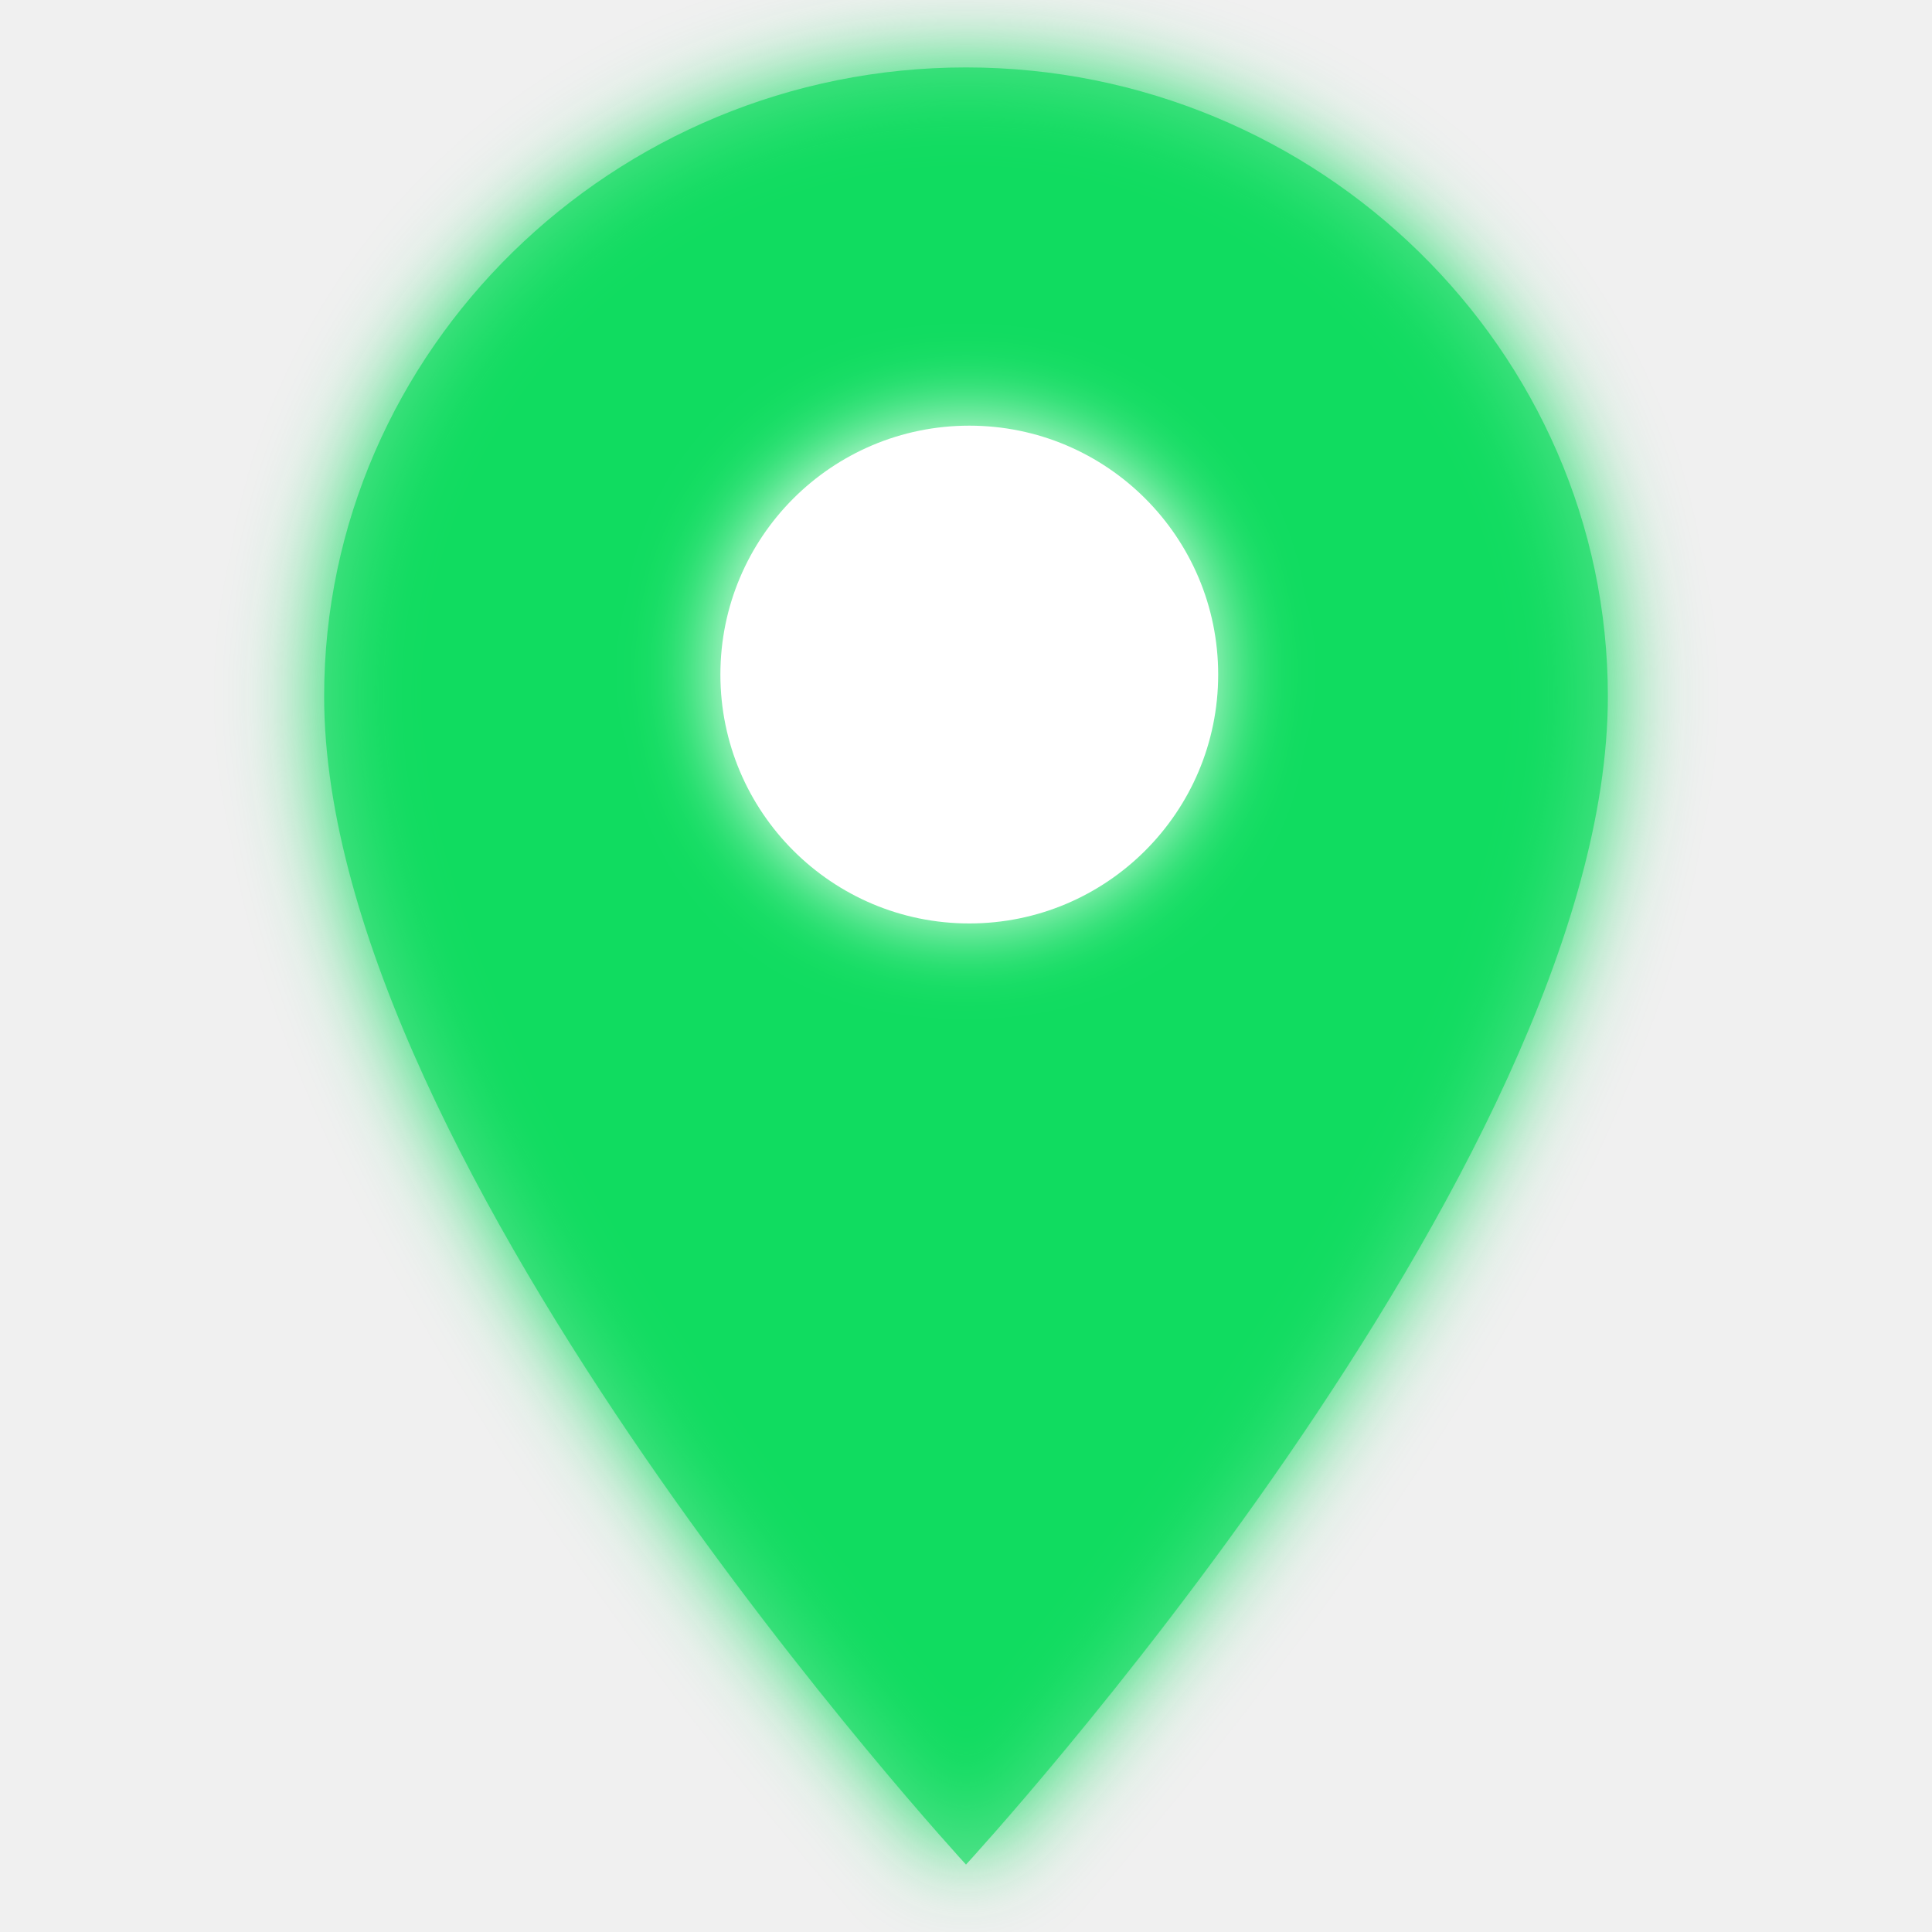
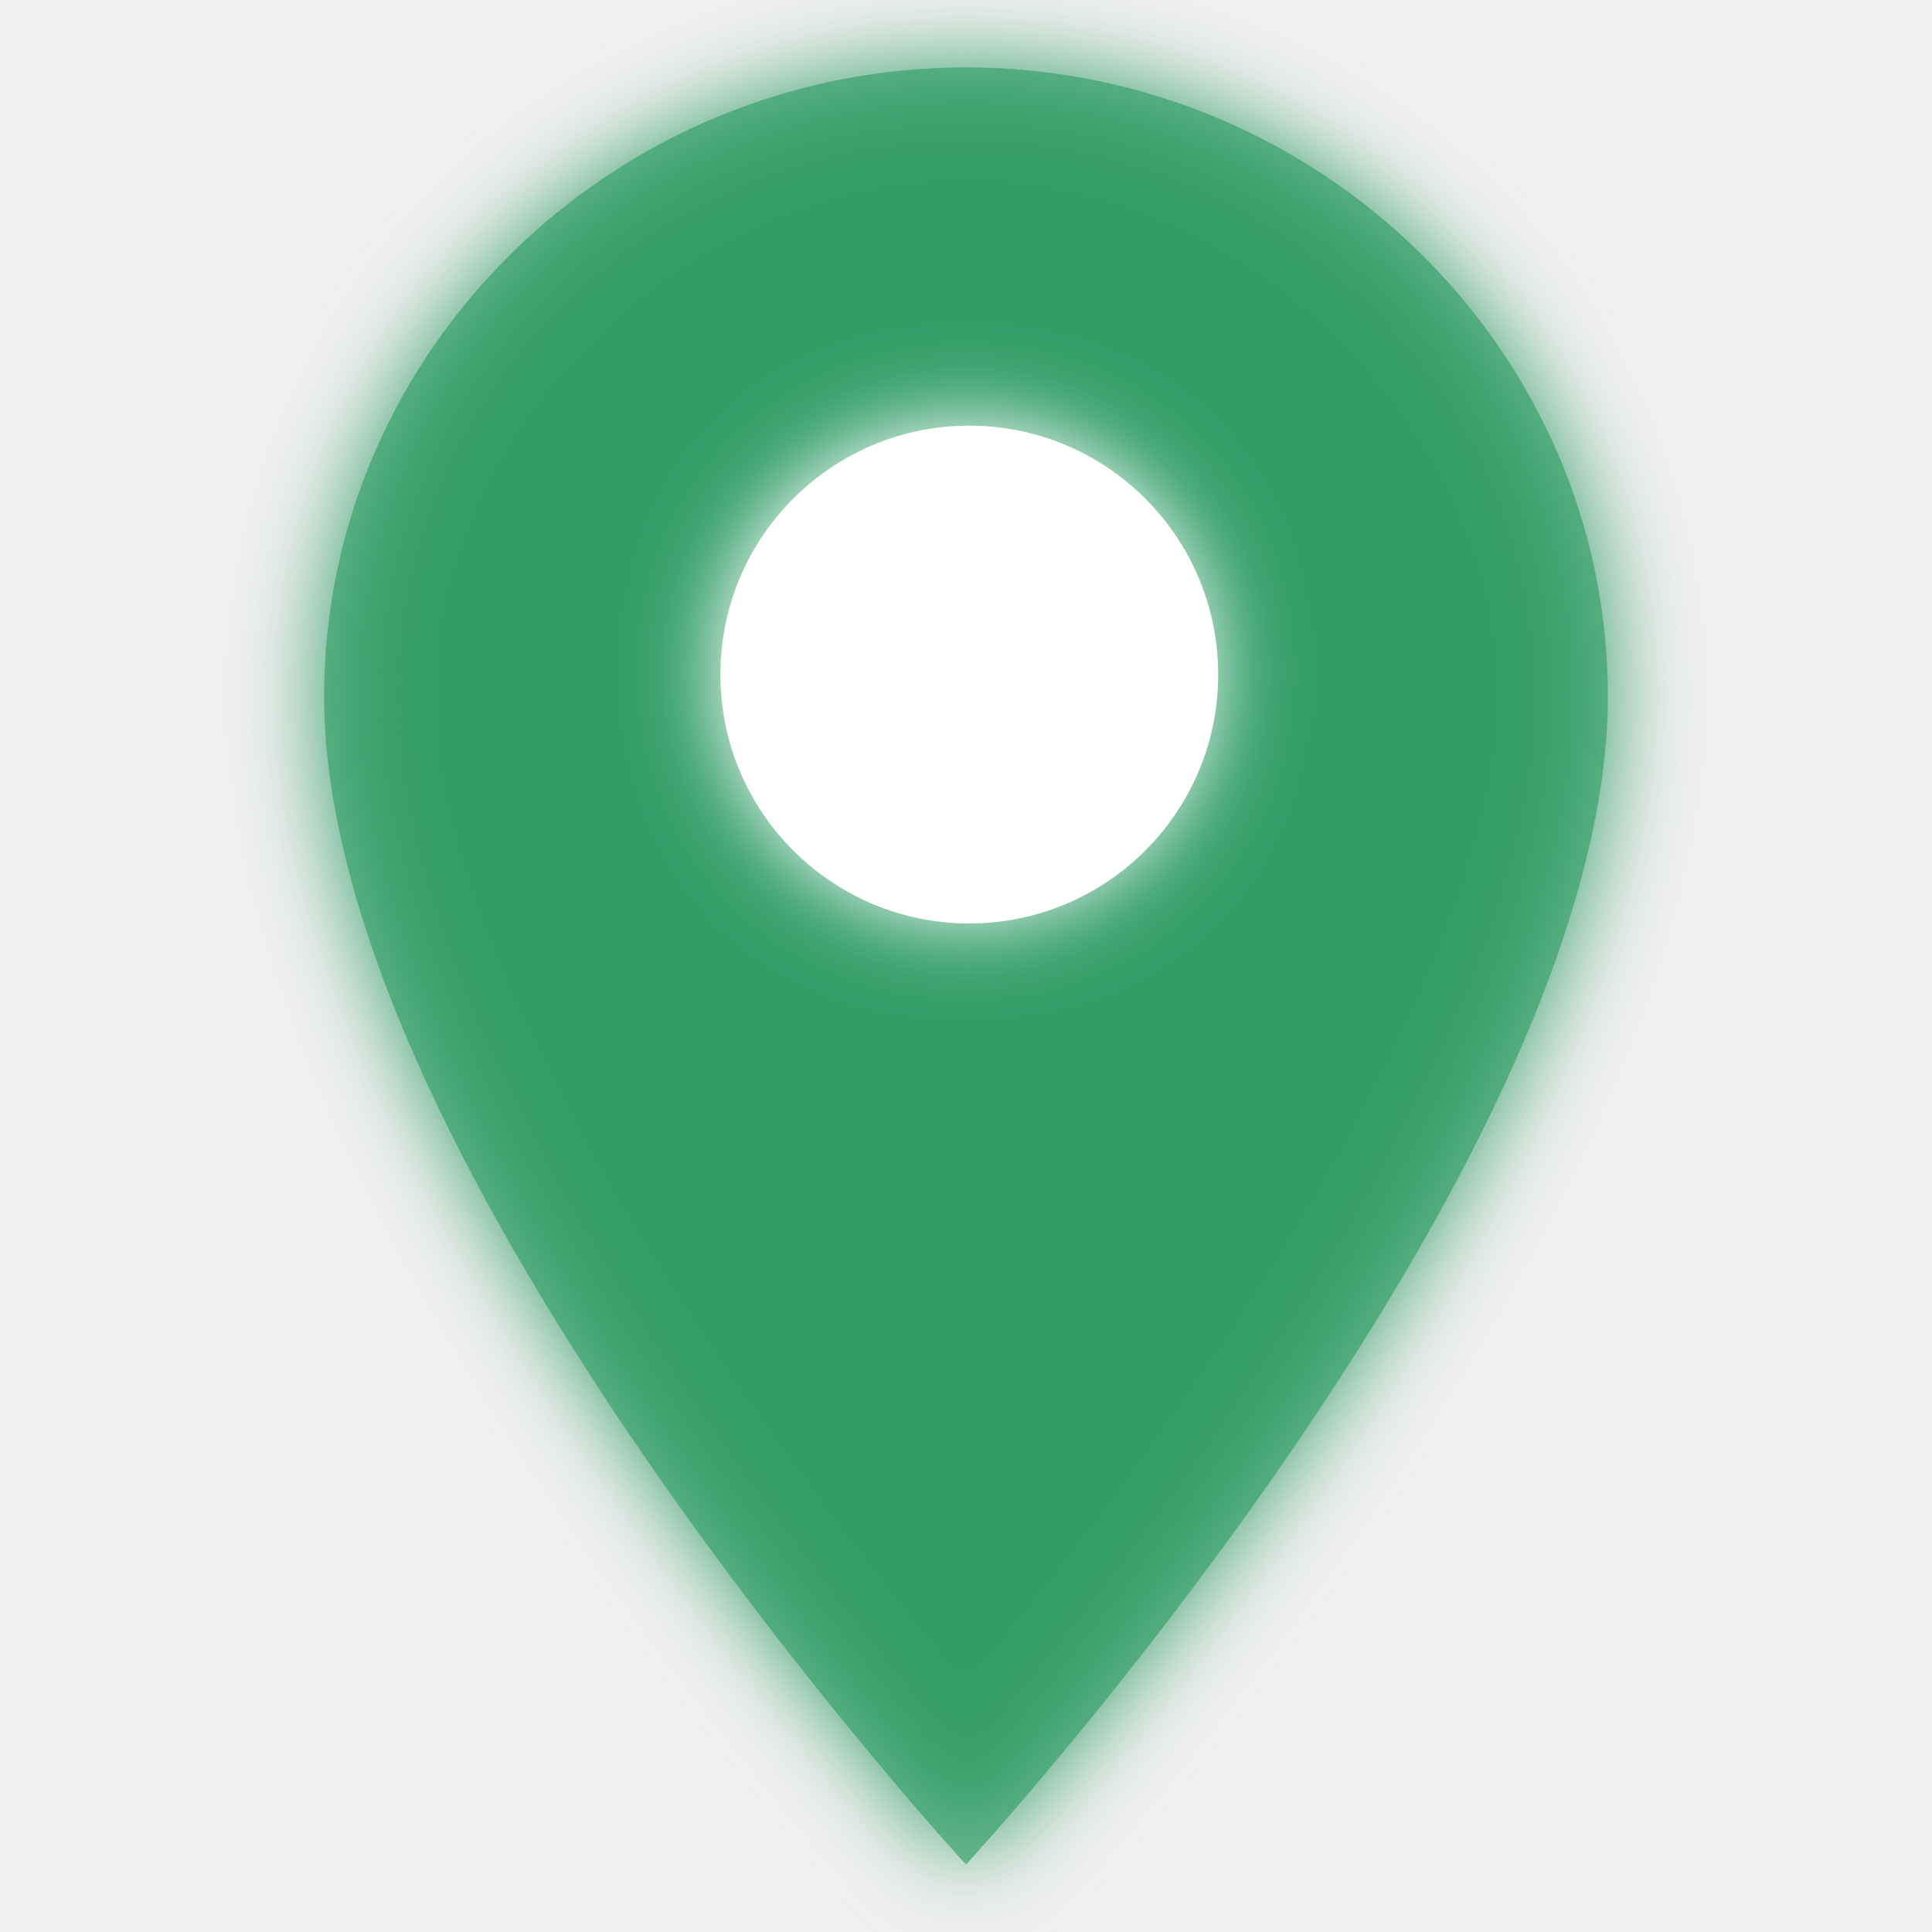
<svg xmlns="http://www.w3.org/2000/svg" viewBox="0 0 40 40" version="1.1" id="svg4" width="40" height="40">
  <defs id="defs8">
    <filter style="color-interpolation-filters:sRGB" id="filter938" x="-0.086" width="1.173" y="-0.062" height="1.123">
      <feGaussianBlur stdDeviation="0.957" id="feGaussianBlur940" />
    </filter>
    <filter style="color-interpolation-filters:sRGB" id="filter1023" x="-0.204" width="1.408" y="-0.204" height="1.408">
      <feGaussianBlur stdDeviation="0.876" id="feGaussianBlur1025" />
    </filter>
  </defs>
-   <path style="stroke-width:0.083;fill:#10dc60;fill-opacity:1;filter:url(#filter938)" d="M 20 1.396 C 12.691 1.396 6.711 7.255 6.711 14.418 C 6.711 24.185 20 38.604 20 38.604 C 20 38.604 33.289 24.185 33.289 14.418 C 33.289 7.255 27.309 1.396 20 1.396 z " id="path2" />
-   <path style="fill:#10dc60;fill-opacity:1;stroke-width:0.083;opacity:0.65" d="m 20,1.396 c -7.309,0 -13.289,5.859 -13.289,13.021 C 6.711,24.185 20,38.604 20,38.604 c 0,0 13.289,-14.419 13.289,-24.186 C 33.289,7.255 27.309,1.396 20,1.396 Z" id="path2-6" />
+   <path style="stroke-width:0.083;fill:#329e66;fill-opacity:1;filter:url(#filter938)" d="M 20 1.396 C 12.691 1.396 6.711 7.255 6.711 14.418 C 6.711 24.185 20 38.604 20 38.604 C 20 38.604 33.289 24.185 33.289 14.418 C 33.289 7.255 27.309 1.396 20 1.396 z " id="path2" />
+   <path style="fill:#329e66;fill-opacity:1;stroke-width:0.083;opacity:0.65" d="m 20,1.396 c -7.309,0 -13.289,5.859 -13.289,13.021 C 6.711,24.185 20,38.604 20,38.604 c 0,0 13.289,-14.419 13.289,-24.186 C 33.289,7.255 27.309,1.396 20,1.396 Z" id="path2-6" />
  <circle style="opacity:1;fill:#ffffff;fill-opacity:1;stroke:none;stroke-opacity:1;filter:url(#filter1023)" id="path942" cx="20" cy="13.898" r="5.153" />
  <circle style="opacity:1;fill:#ffffff;fill-opacity:1;stroke:none;stroke-opacity:1" id="path942-7" cx="20.068" cy="13.966" r="5.153" />
</svg>
